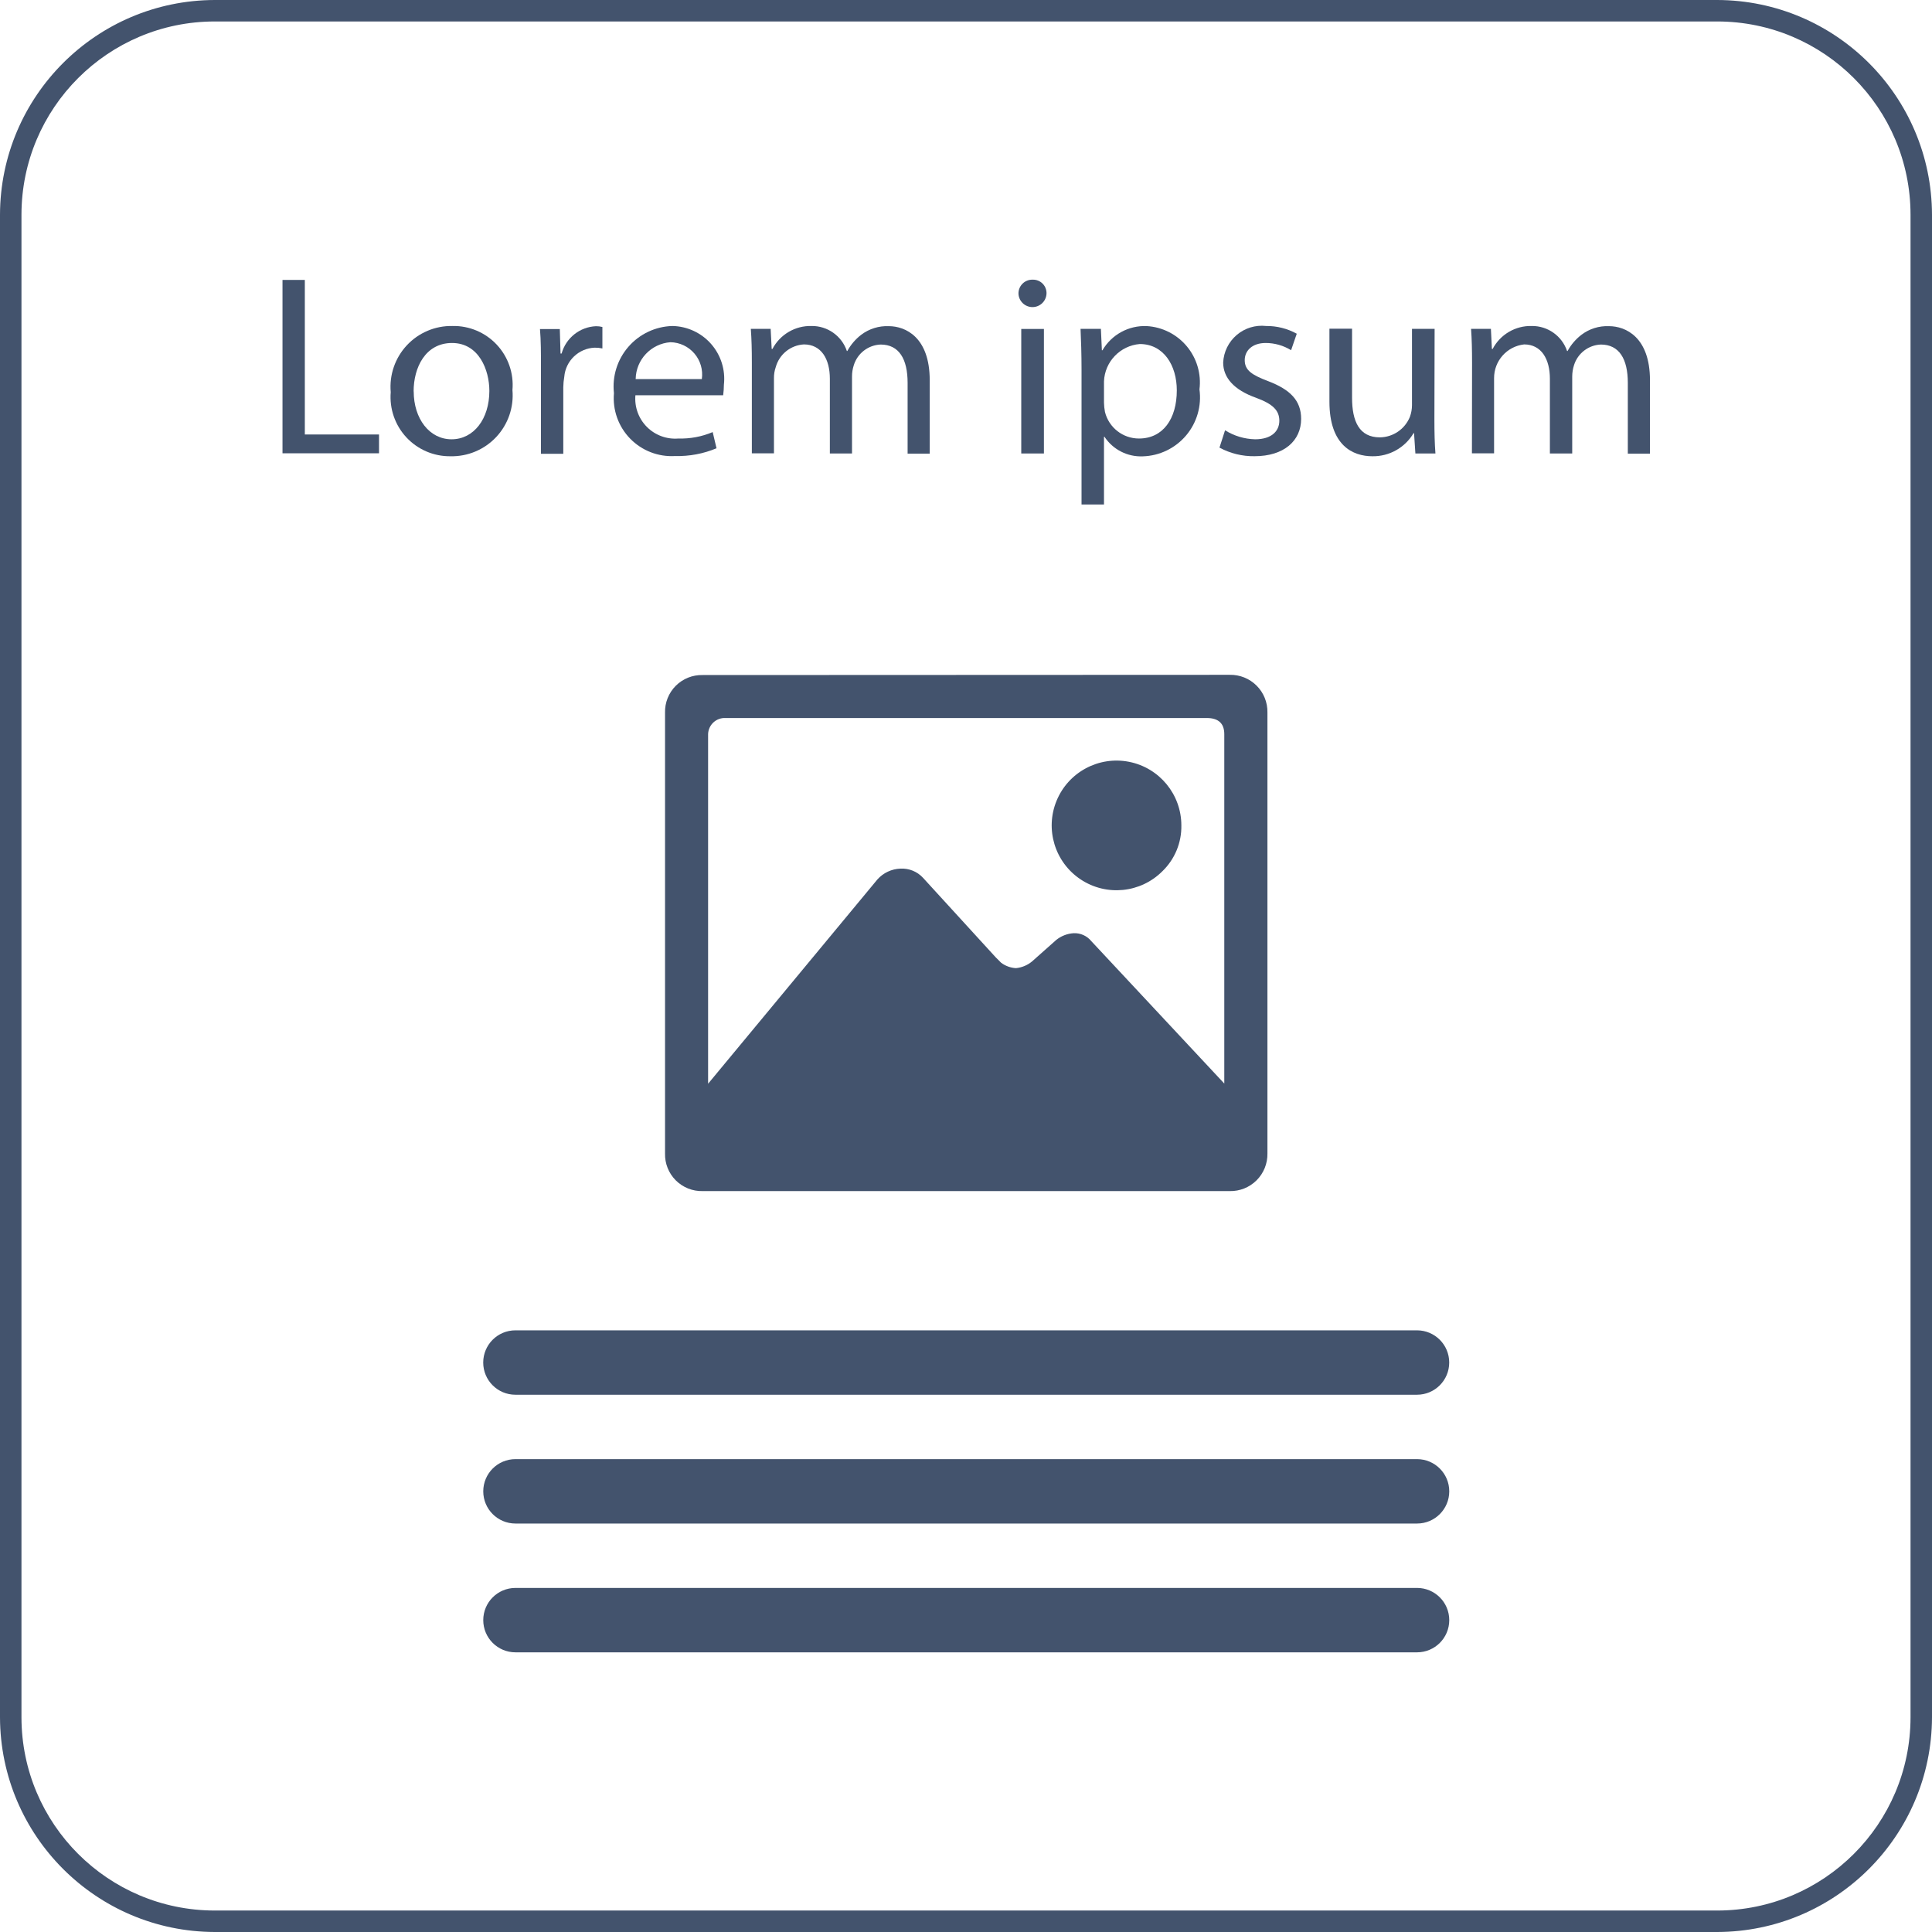
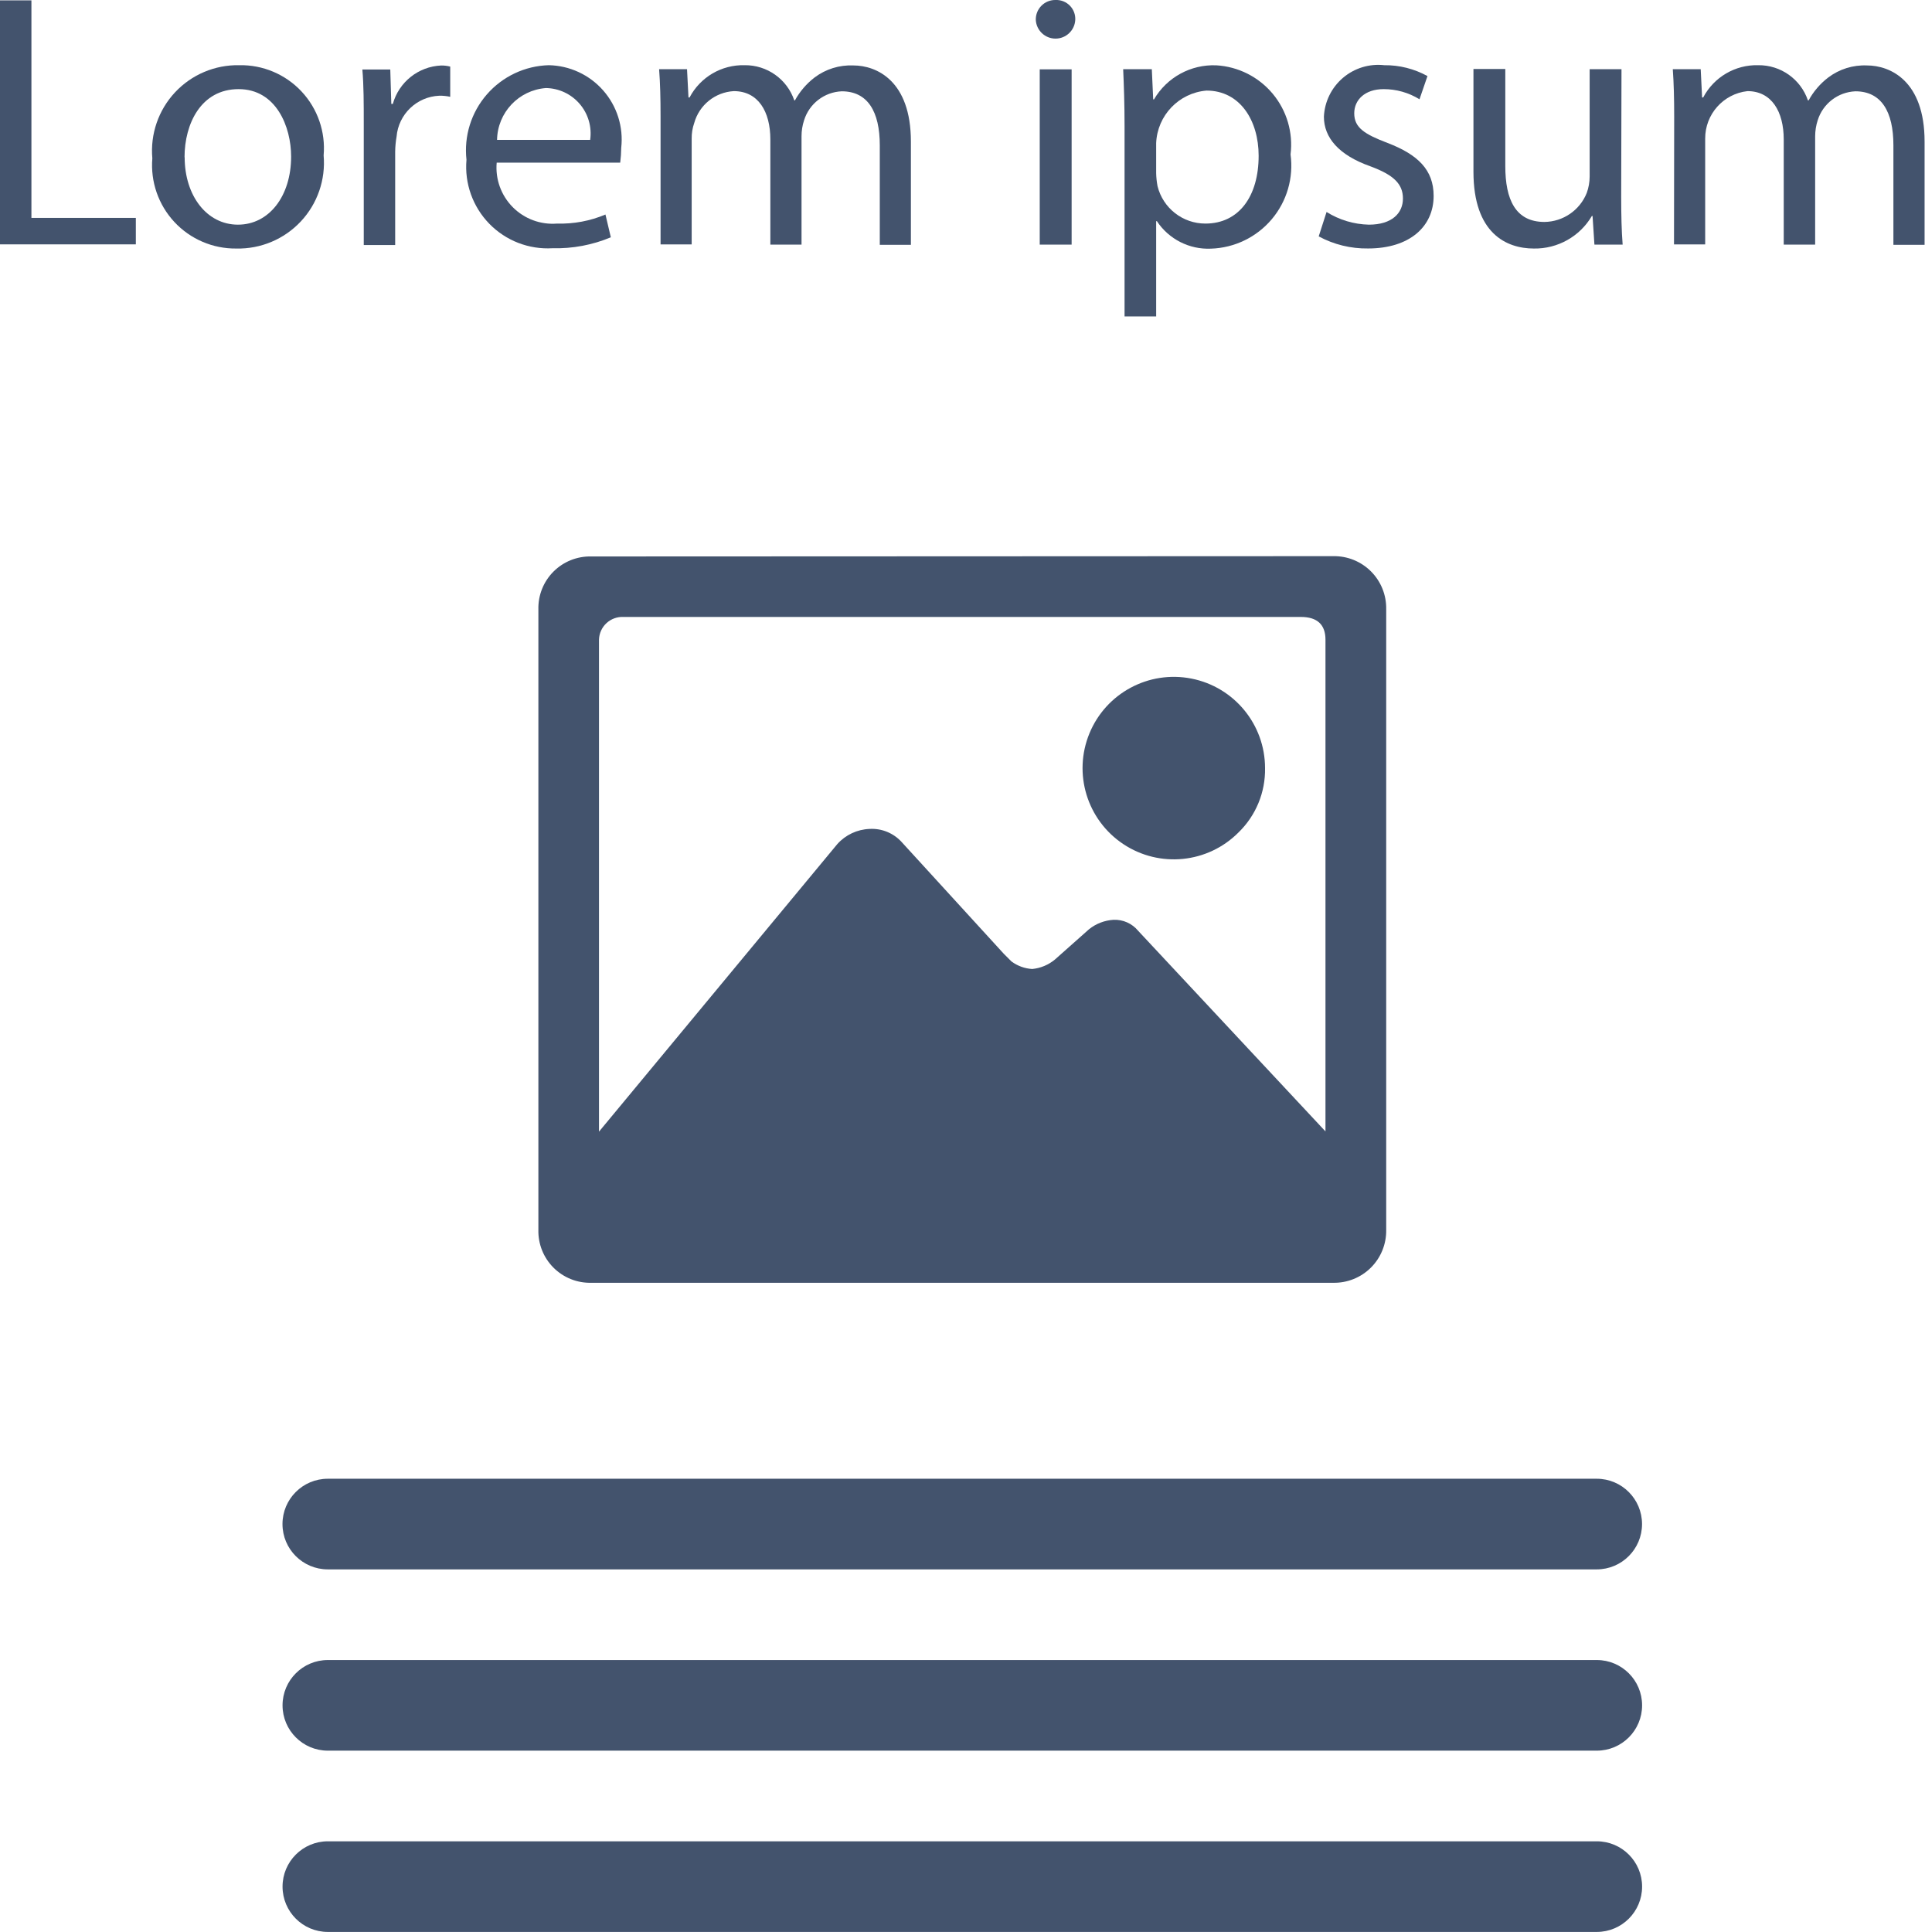
- <svg xmlns="http://www.w3.org/2000/svg" viewBox="0 0 45 45">
+ <svg xmlns="http://www.w3.org/2000/svg" id="Box_Layout_3" data-name="Box Layout 3" viewBox="0 0 31.851 31.973">
  <defs>
    <style>.cls-1{fill:#43536d;}</style>
  </defs>
-   <g id="Box_Layout_3" data-name="Box Layout 3">
-     <path class="cls-1" d="M9.08,9.02H9.6v3.6h1.728v.438H9.08Z" transform="translate(-2.5 -2.5)" />
-     <path class="cls-1" d="M14.436,11.586a1.418,1.418,0,0,1-1.445,1.541,1.379,1.379,0,0,1-1.39-1.493,1.416,1.416,0,0,1,1.438-1.541A1.374,1.374,0,0,1,14.436,11.586Zm-2.3.03c0,.636.366,1.116.882,1.116s.88-.474.88-1.127c0-.492-.246-1.116-.869-1.116S12.134,11.064,12.134,11.616Z" transform="translate(-2.5 -2.5)" />
-     <path class="cls-1" d="M15.1,11.064c0-.341,0-.635-.023-.9h.462l.017.57h.025a.87.87,0,0,1,.8-.636.571.571,0,0,1,.15.018v.5a.793.793,0,0,0-.18-.018.741.741,0,0,0-.708.678,1.584,1.584,0,0,0-.023.245v1.548H15.1Z" transform="translate(-2.5 -2.5)" />
-     <path class="cls-1" d="M17.3,11.706a.929.929,0,0,0,1,1.008,1.908,1.908,0,0,0,.8-.15l.089.377a2.337,2.337,0,0,1-.964.181A1.349,1.349,0,0,1,16.8,11.658a1.409,1.409,0,0,1,1.361-1.565,1.23,1.23,0,0,1,1.2,1.367,2.034,2.034,0,0,1-.017.246Zm1.547-.377a.752.752,0,0,0-.732-.858.875.875,0,0,0-.809.858Z" transform="translate(-2.5 -2.5)" />
-     <path class="cls-1" d="M20.012,10.945c0-.3-.006-.546-.024-.786h.462l.024.468h.018a1,1,0,0,1,.911-.534.858.858,0,0,1,.822.582h.011a1.209,1.209,0,0,1,.324-.378.993.993,0,0,1,.642-.2c.384,0,.953.252.953,1.26v1.709H23.64V11.418c0-.557-.2-.893-.629-.893a.683.683,0,0,0-.624.48.835.835,0,0,0-.042.264v1.793h-.516v-1.74c0-.461-.2-.8-.605-.8a.722.722,0,0,0-.655.528.747.747,0,0,0-.042.258v1.751h-.515Z" transform="translate(-2.5 -2.5)" />
-     <path class="cls-1" d="M26.875,9.344a.327.327,0,0,1-.653,0,.321.321,0,0,1,.329-.33A.313.313,0,0,1,26.875,9.344Zm-.588,3.718v-2.9h.528v2.9Z" transform="translate(-2.5 -2.5)" />
-     <path class="cls-1" d="M27.691,11.106c0-.371-.011-.671-.023-.947h.474l.023.5h.013a1.139,1.139,0,0,1,1.031-.564,1.315,1.315,0,0,1,1.229,1.475,1.373,1.373,0,0,1-1.319,1.559,1.017,1.017,0,0,1-.893-.455h-.012v1.577h-.523Zm.523.774a1.289,1.289,0,0,0,.023.216.815.815,0,0,0,.792.618c.558,0,.881-.456.881-1.122,0-.581-.306-1.079-.863-1.079a.91.91,0,0,0-.833.869Z" transform="translate(-2.5 -2.5)" />
-     <path class="cls-1" d="M31.034,12.522a1.38,1.38,0,0,0,.7.21c.384,0,.564-.192.564-.432s-.15-.39-.54-.534c-.522-.185-.768-.474-.768-.821a.9.9,0,0,1,1-.852,1.449,1.449,0,0,1,.714.18l-.132.384a1.129,1.129,0,0,0-.593-.168c-.313,0-.487.18-.487.4,0,.24.174.347.552.491.5.192.762.444.762.876,0,.51-.4.87-1.085.87a1.668,1.668,0,0,1-.817-.2Z" transform="translate(-2.5 -2.5)" />
-     <path class="cls-1" d="M35.91,12.27c0,.3.006.564.024.792h-.467l-.031-.474h-.011a1.093,1.093,0,0,1-.96.539c-.455,0-1-.251-1-1.271v-1.7h.527v1.607c0,.552.168.924.648.924a.764.764,0,0,0,.7-.48.8.8,0,0,0,.048-.27V10.159h.527Z" transform="translate(-2.5 -2.5)" />
-     <path class="cls-1" d="M36.787,10.945c0-.3-.006-.546-.023-.786h.462l.023.468h.018a1,1,0,0,1,.912-.534.858.858,0,0,1,.821.582h.012a1.2,1.2,0,0,1,.324-.378.99.99,0,0,1,.641-.2c.384,0,.954.252.954,1.26v1.709h-.516V11.418c0-.557-.2-.893-.629-.893a.684.684,0,0,0-.624.48.864.864,0,0,0-.042.264v1.793H38.6v-1.74c0-.461-.2-.8-.6-.8a.787.787,0,0,0-.7.786v1.751h-.516Z" transform="translate(-2.5 -2.5)" />
-     <path class="cls-1" d="M35.506,39.486h-21a.75.75,0,0,0,0,1.5h21a.75.75,0,0,0,0-1.5Z" transform="translate(-2.5 -2.5)" />
-     <path class="cls-1" d="M35.506,36.486h-21a.75.75,0,0,0,0,1.5h21a.75.75,0,0,0,0-1.5Z" transform="translate(-2.5 -2.5)" />
-     <path class="cls-1" d="M14.505,34.986h21a.75.75,0,0,0,0-1.5h-21a.75.75,0,0,0,0,1.5Z" transform="translate(-2.5 -2.5)" />
-     <path class="cls-1" d="M31.143,18.218a.861.861,0,0,1,.878.877V29.367a.861.861,0,0,1-.878.876H18.866a.855.855,0,0,1-.876-.876V19.1a.855.855,0,0,1,.876-.877Zm-3.227,6.2,3.1,3.32V19.6c0-.25-.137-.376-.407-.376H19.4a.387.387,0,0,0-.407.376v8.142l3.945-4.76a.754.754,0,0,1,.533-.25.666.666,0,0,1,.532.218L25.694,24.8l.125.125a.638.638,0,0,0,.344.125.69.69,0,0,0,.376-.157l.563-.5a.715.715,0,0,1,.408-.157A.5.5,0,0,1,27.916,24.418Zm1.661-1.628a1.51,1.51,0,1,1,.439-1.065A1.447,1.447,0,0,1,29.577,22.79Z" transform="translate(-2.5 -2.5)" />
-   </g>
-   <g id="Frame">
-     <path class="cls-1" d="M42.5,3A4.505,4.505,0,0,1,47,7.5v35A4.505,4.505,0,0,1,42.5,47H7.5A4.505,4.505,0,0,1,3,42.5V7.5A4.505,4.505,0,0,1,7.5,3h35m0-.5H7.5a5.015,5.015,0,0,0-5,5v35a5.015,5.015,0,0,0,5,5h35a5.015,5.015,0,0,0,5-5V7.5a5.015,5.015,0,0,0-5-5Z" transform="translate(-2.5 -2.5)" />
-   </g>
+   <path class="cls-1" d="M9.08,9.02H9.6v3.6h1.728v.438H9.08Z" transform="translate(-9.08 -9.014)" />
+   <path class="cls-1" d="M14.436,11.586a1.418,1.418,0,0,1-1.445,1.541,1.379,1.379,0,0,1-1.39-1.493,1.416,1.416,0,0,1,1.438-1.541A1.374,1.374,0,0,1,14.436,11.586Zm-2.3.03c0,.636.366,1.116.882,1.116s.88-.474.88-1.127c0-.492-.246-1.116-.869-1.116S12.134,11.064,12.134,11.616Z" transform="translate(-9.08 -9.014)" />
+   <path class="cls-1" d="M15.1,11.064c0-.341,0-.635-.023-.9h.462l.017.57h.025a.87.87,0,0,1,.8-.636.571.571,0,0,1,.15.018v.5a.793.793,0,0,0-.18-.018.741.741,0,0,0-.708.678,1.584,1.584,0,0,0-.023.245v1.548H15.1Z" transform="translate(-9.08 -9.014)" />
+   <path class="cls-1" d="M17.3,11.706a.929.929,0,0,0,1,1.008,1.908,1.908,0,0,0,.8-.15l.089.377a2.337,2.337,0,0,1-.964.181A1.349,1.349,0,0,1,16.8,11.658a1.409,1.409,0,0,1,1.361-1.565,1.23,1.23,0,0,1,1.2,1.367,2.034,2.034,0,0,1-.017.246Zm1.547-.377a.752.752,0,0,0-.732-.858.875.875,0,0,0-.809.858Z" transform="translate(-9.08 -9.014)" />
+   <path class="cls-1" d="M20.012,10.945c0-.3-.006-.546-.024-.786h.462l.024.468h.018a1,1,0,0,1,.911-.534.858.858,0,0,1,.822.582h.011a1.209,1.209,0,0,1,.324-.378.993.993,0,0,1,.642-.2c.384,0,.953.252.953,1.26v1.709H23.64V11.418c0-.557-.2-.893-.629-.893a.683.683,0,0,0-.624.48.835.835,0,0,0-.042.264v1.793h-.516v-1.74c0-.461-.2-.8-.605-.8a.722.722,0,0,0-.655.528.747.747,0,0,0-.042.258v1.751h-.515Z" transform="translate(-9.08 -9.014)" />
+   <path class="cls-1" d="M26.875,9.344a.327.327,0,0,1-.653,0,.321.321,0,0,1,.329-.33A.313.313,0,0,1,26.875,9.344Zm-.588,3.718v-2.9h.528v2.9Z" transform="translate(-9.08 -9.014)" />
+   <path class="cls-1" d="M27.691,11.106c0-.371-.011-.671-.023-.947h.474l.023.5h.013a1.139,1.139,0,0,1,1.031-.564,1.315,1.315,0,0,1,1.229,1.475,1.373,1.373,0,0,1-1.319,1.559,1.017,1.017,0,0,1-.893-.455h-.012v1.577h-.523Zm.523.774a1.289,1.289,0,0,0,.023.216.815.815,0,0,0,.792.618c.558,0,.881-.456.881-1.122,0-.581-.306-1.079-.863-1.079a.91.91,0,0,0-.833.869Z" transform="translate(-9.08 -9.014)" />
+   <path class="cls-1" d="M31.034,12.522a1.38,1.38,0,0,0,.7.21c.384,0,.564-.192.564-.432s-.15-.39-.54-.534c-.522-.185-.768-.474-.768-.821a.9.9,0,0,1,1-.852,1.449,1.449,0,0,1,.714.18l-.132.384a1.129,1.129,0,0,0-.593-.168c-.313,0-.487.18-.487.4,0,.24.174.347.552.491.5.192.762.444.762.876,0,.51-.4.87-1.085.87a1.668,1.668,0,0,1-.817-.2Z" transform="translate(-9.08 -9.014)" />
+   <path class="cls-1" d="M35.91,12.27c0,.3.006.564.024.792h-.467l-.031-.474h-.011a1.093,1.093,0,0,1-.96.539c-.455,0-1-.251-1-1.271v-1.7h.527v1.607c0,.552.168.924.648.924a.764.764,0,0,0,.7-.48.8.8,0,0,0,.048-.27V10.159h.527Z" transform="translate(-9.08 -9.014)" />
+   <path class="cls-1" d="M36.787,10.945c0-.3-.006-.546-.023-.786h.462l.023.468h.018a1,1,0,0,1,.912-.534.858.858,0,0,1,.821.582h.012a1.2,1.2,0,0,1,.324-.378.99.99,0,0,1,.641-.2c.384,0,.954.252.954,1.26v1.709h-.516V11.418c0-.557-.2-.893-.629-.893a.684.684,0,0,0-.624.48.864.864,0,0,0-.042.264v1.793H38.6v-1.74c0-.461-.2-.8-.6-.8a.787.787,0,0,0-.7.786v1.751h-.516Z" transform="translate(-9.08 -9.014)" />
+   <path class="cls-1" d="M35.506,39.486h-21a.75.75,0,0,0,0,1.5h21a.75.75,0,0,0,0-1.5Z" transform="translate(-9.08 -9.014)" />
+   <path class="cls-1" d="M35.506,36.486h-21a.75.75,0,0,0,0,1.5h21a.75.75,0,0,0,0-1.5Z" transform="translate(-9.08 -9.014)" />
+   <path class="cls-1" d="M14.505,34.986h21a.75.75,0,0,0,0-1.5h-21a.75.75,0,0,0,0,1.5Z" transform="translate(-9.08 -9.014)" />
+   <path class="cls-1" d="M31.143,18.218a.861.861,0,0,1,.878.877V29.367a.861.861,0,0,1-.878.876H18.866a.855.855,0,0,1-.876-.876V19.1a.855.855,0,0,1,.876-.877Zm-3.227,6.2,3.1,3.32V19.6c0-.25-.137-.376-.407-.376H19.4a.387.387,0,0,0-.407.376v8.142l3.945-4.76a.754.754,0,0,1,.533-.25.666.666,0,0,1,.532.218L25.694,24.8l.125.125a.638.638,0,0,0,.344.125.69.69,0,0,0,.376-.157l.563-.5a.715.715,0,0,1,.408-.157A.5.5,0,0,1,27.916,24.418Zm1.661-1.628a1.51,1.51,0,1,1,.439-1.065A1.447,1.447,0,0,1,29.577,22.79Z" transform="translate(-9.08 -9.014)" />
</svg>
